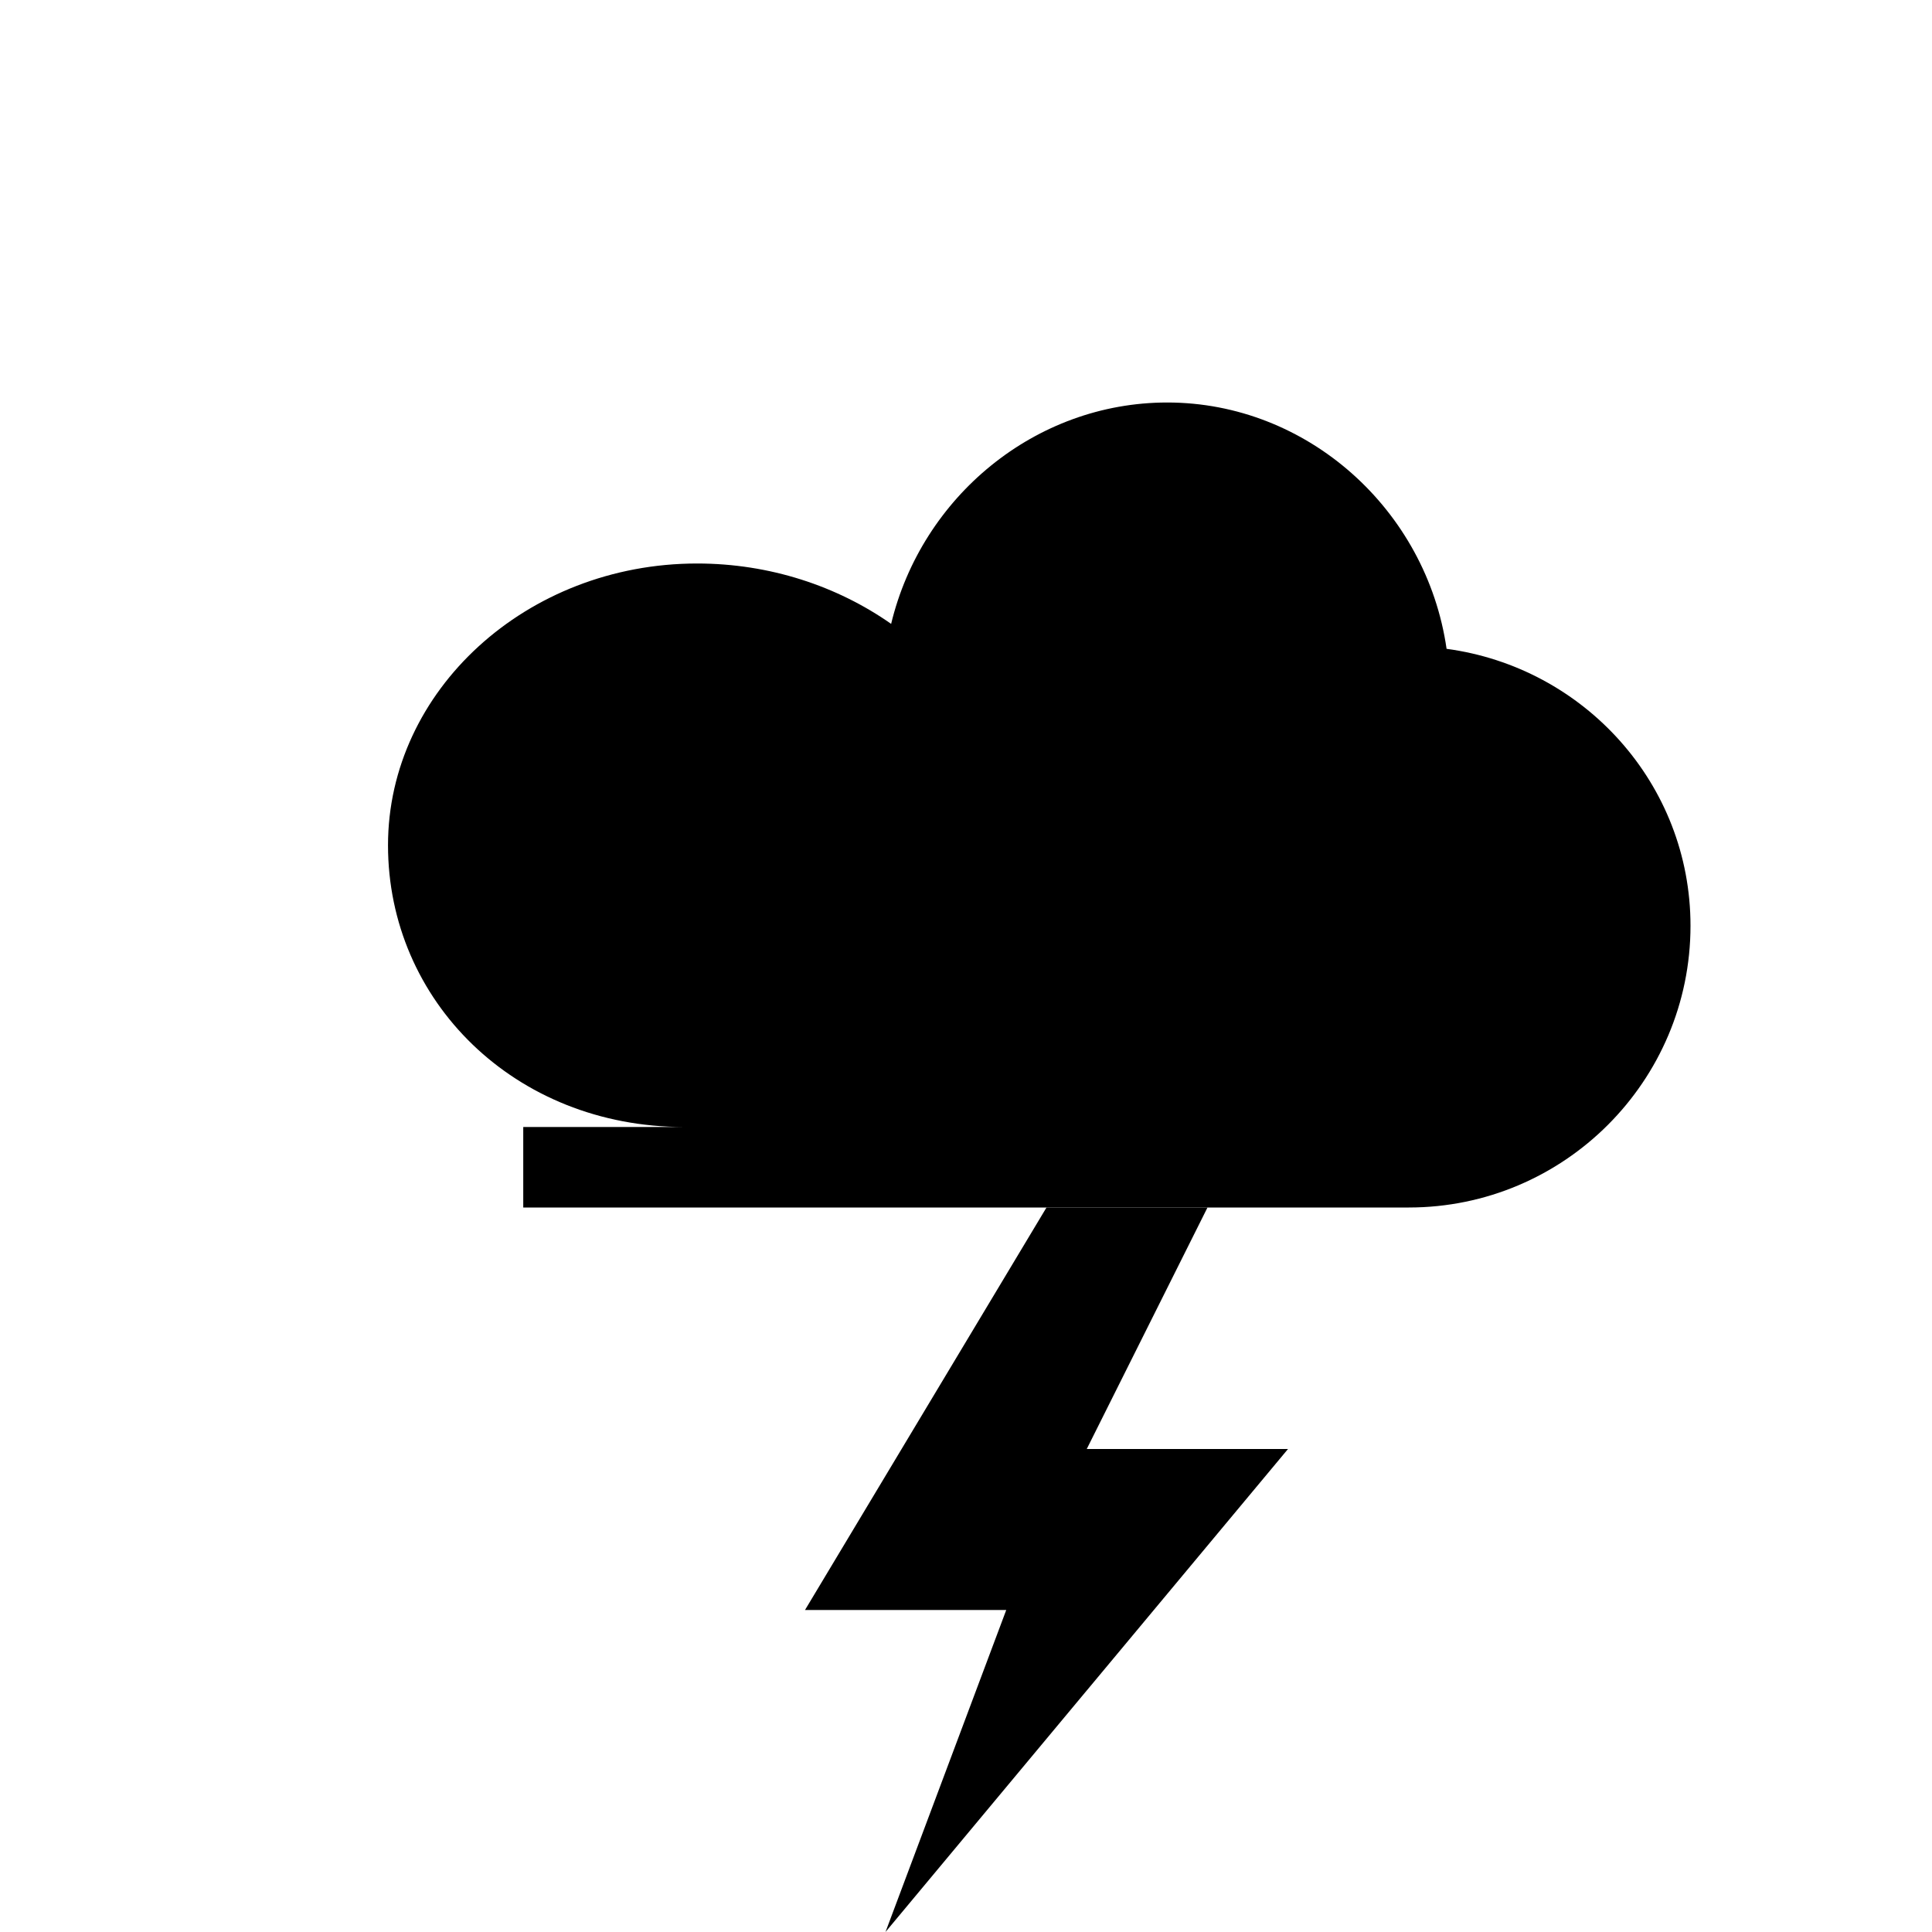
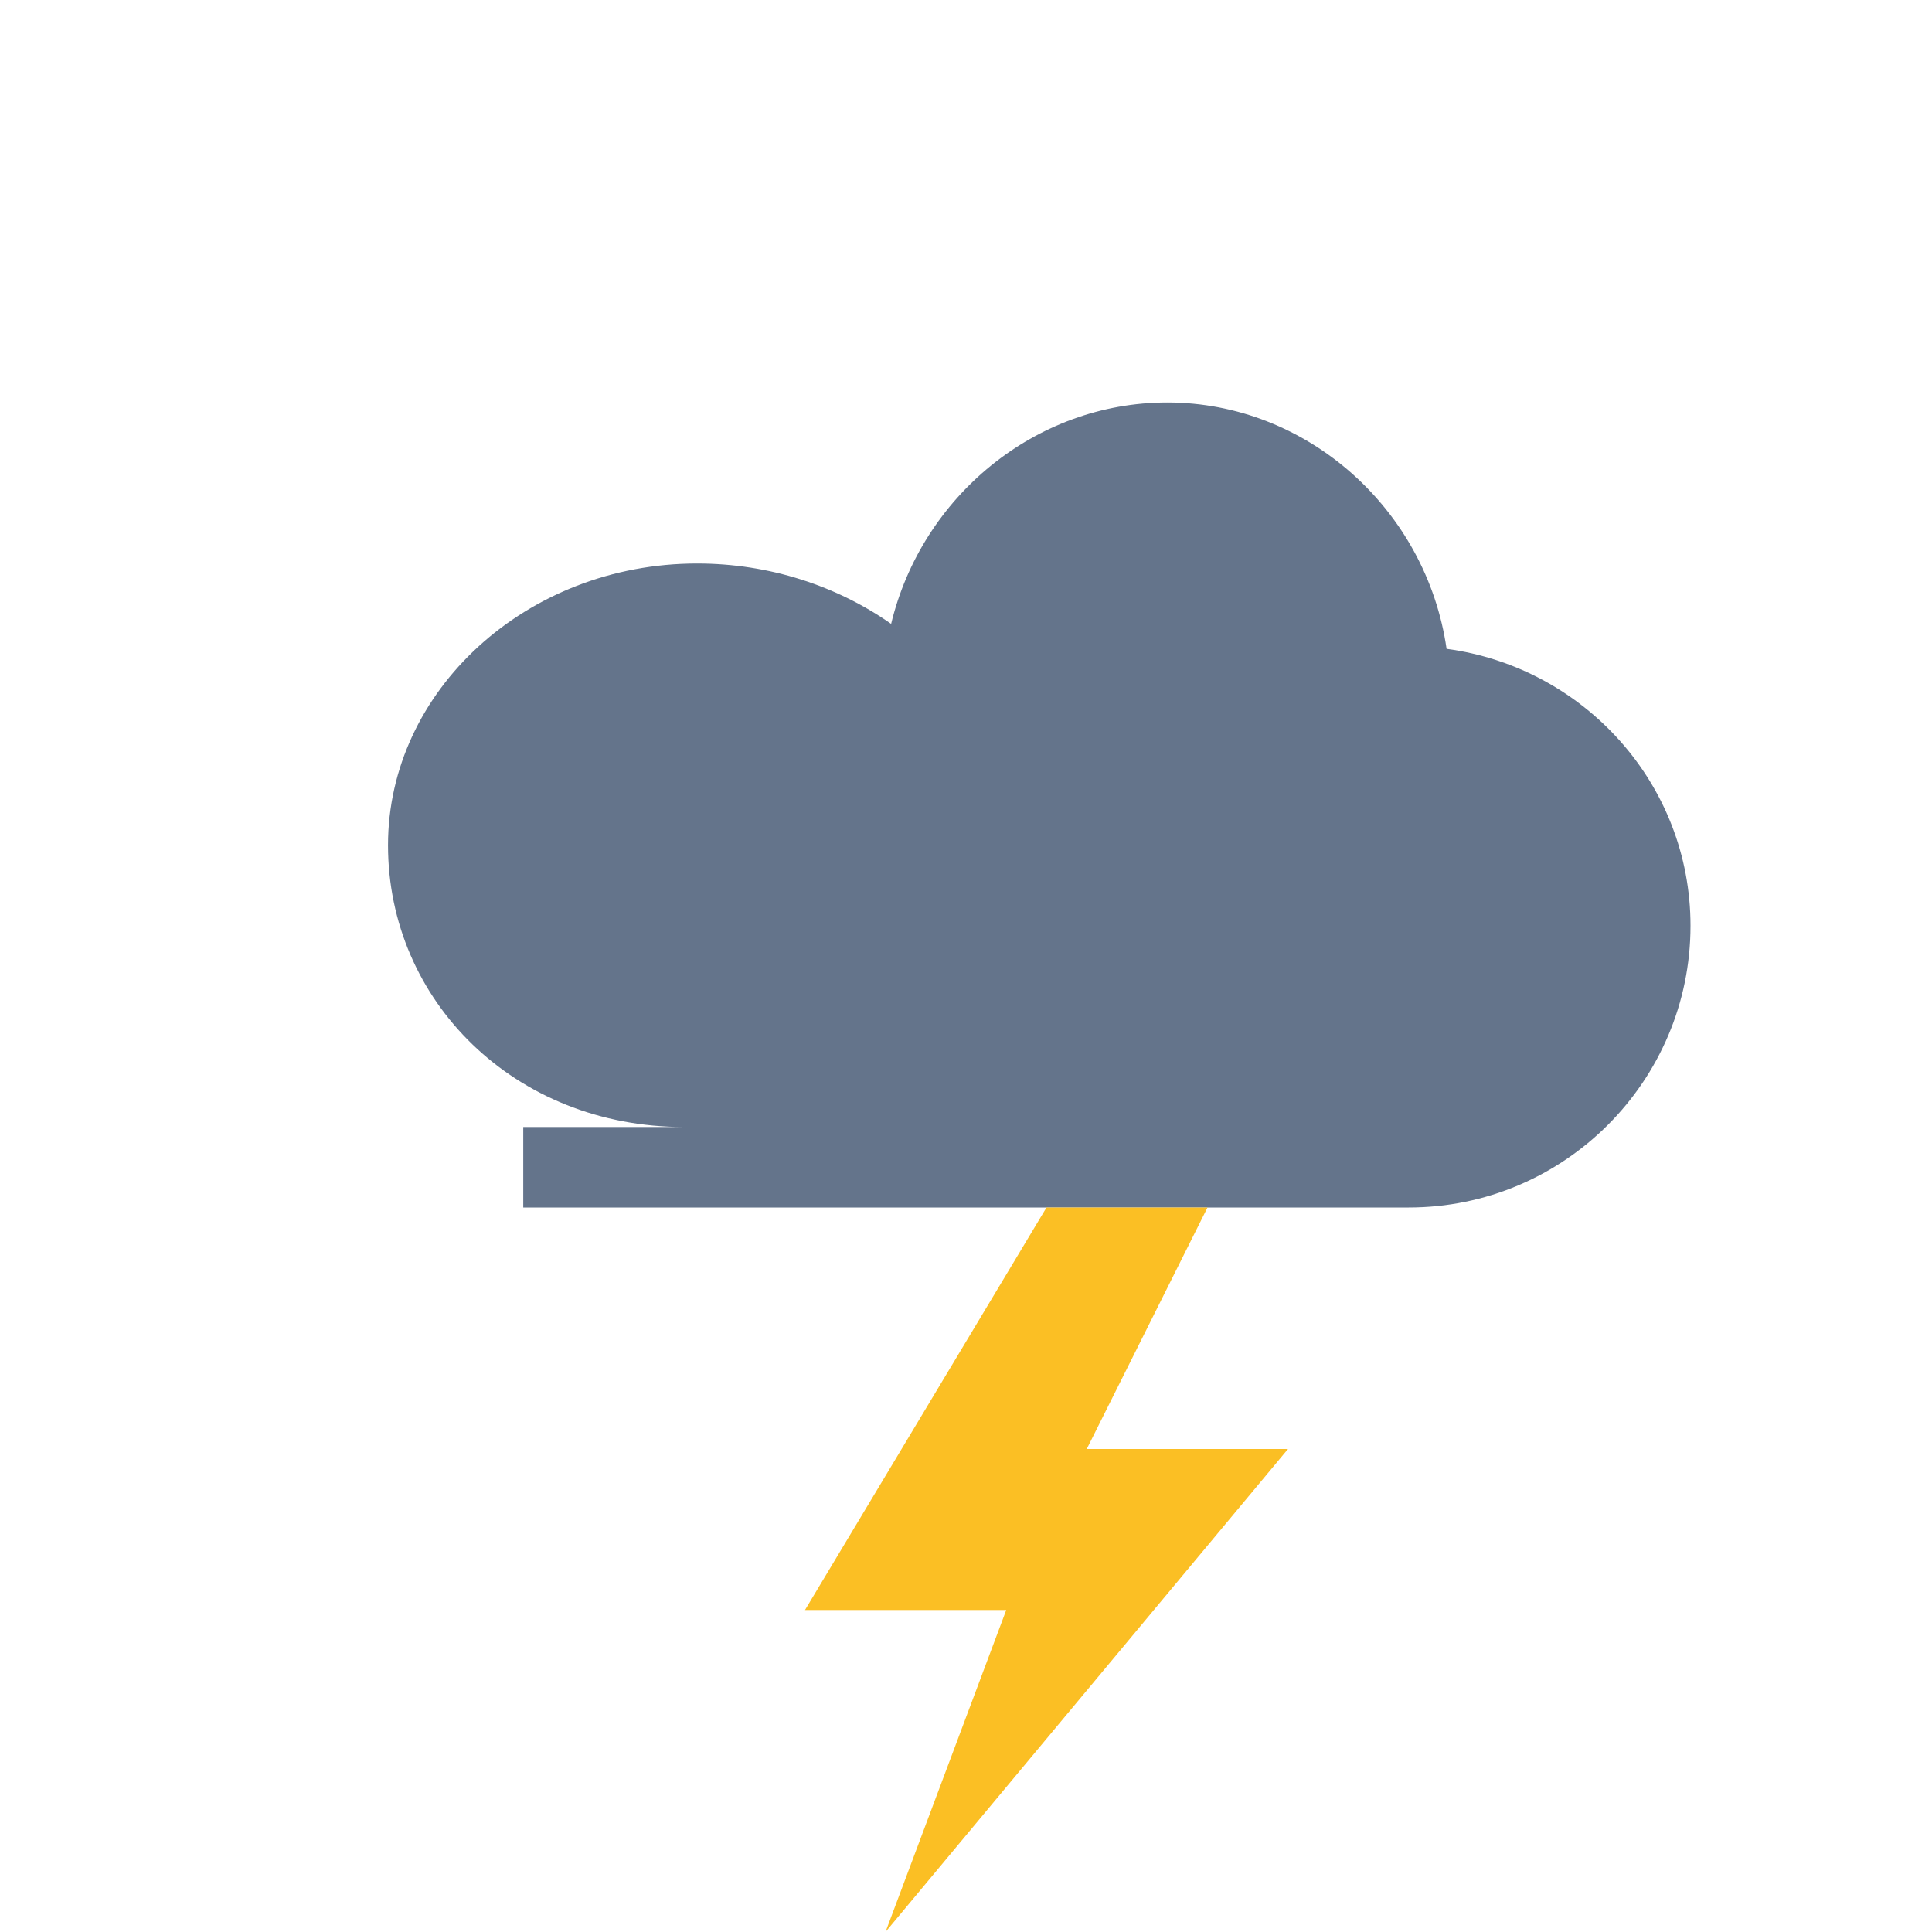
<svg xmlns="http://www.w3.org/2000/svg" width="24" height="24" viewBox="0 0 24 24" fill="none">
-   <path d="M6.5 15H17.5C19.43 15 21 13.43 21 11.5C21 9.74 19.68 8.29 17.97 8.06C17.72 6.33 16.24 5 14.5 5C12.86 5 11.45 6.17 11.07 7.75C10.4 7.28 9.56 7 8.66 7C6.54 7 4.82 8.58 4.82 10.5C4.82 12.43 6.39 14 8.5 14H6.5V15Z" fill="currentColor" />
-   <path d="M13 15L10 20H12.5L11 24L16 18H13.5L15 15H13Z" fill="currentColor" />
+   <path d="M6.5 15H17.5C19.43 15 21 13.43 21 11.5C21 9.74 19.68 8.29 17.97 8.06C17.72 6.33 16.24 5 14.5 5C12.86 5 11.45 6.17 11.07 7.75C10.4 7.28 9.56 7 8.66 7C6.54 7 4.82 8.58 4.82 10.5C4.82 12.43 6.39 14 8.5 14H6.5V15Z" fill="#64748B" />
+   <path d="M13 15L10 20H12.5L11 24L16 18H13.5L15 15H13Z" fill="#FBBF24" />
</svg>
